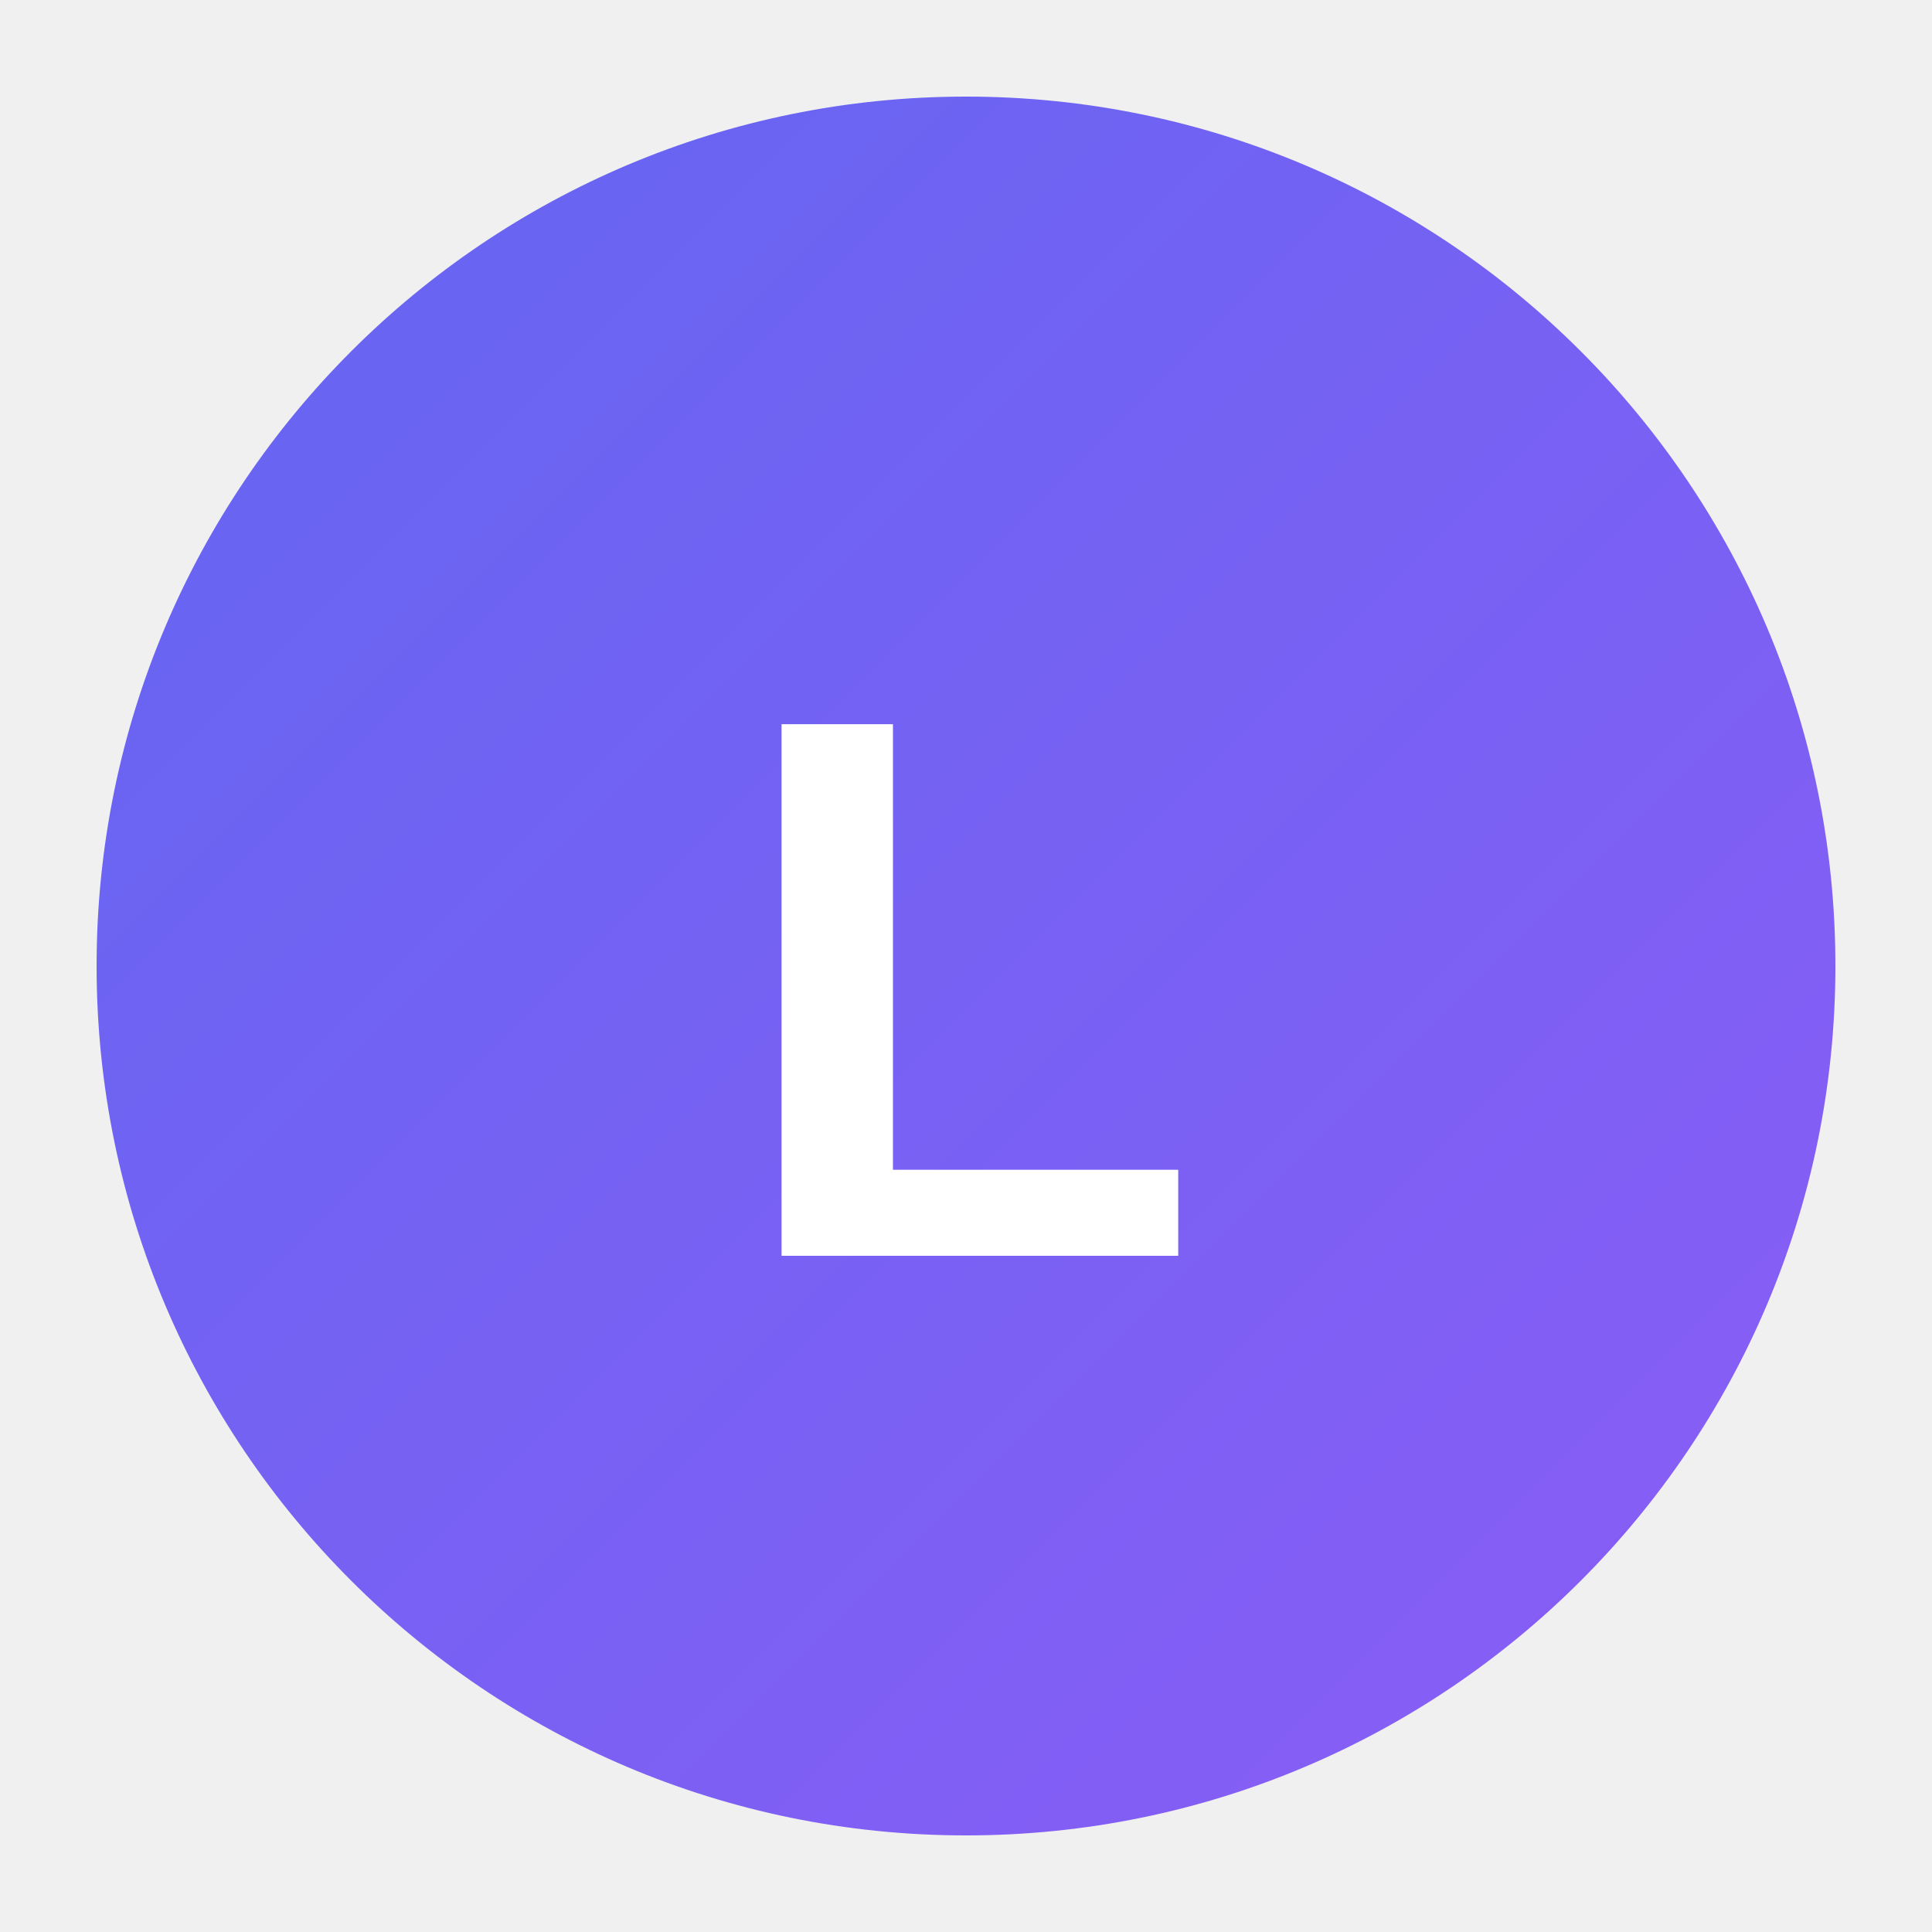
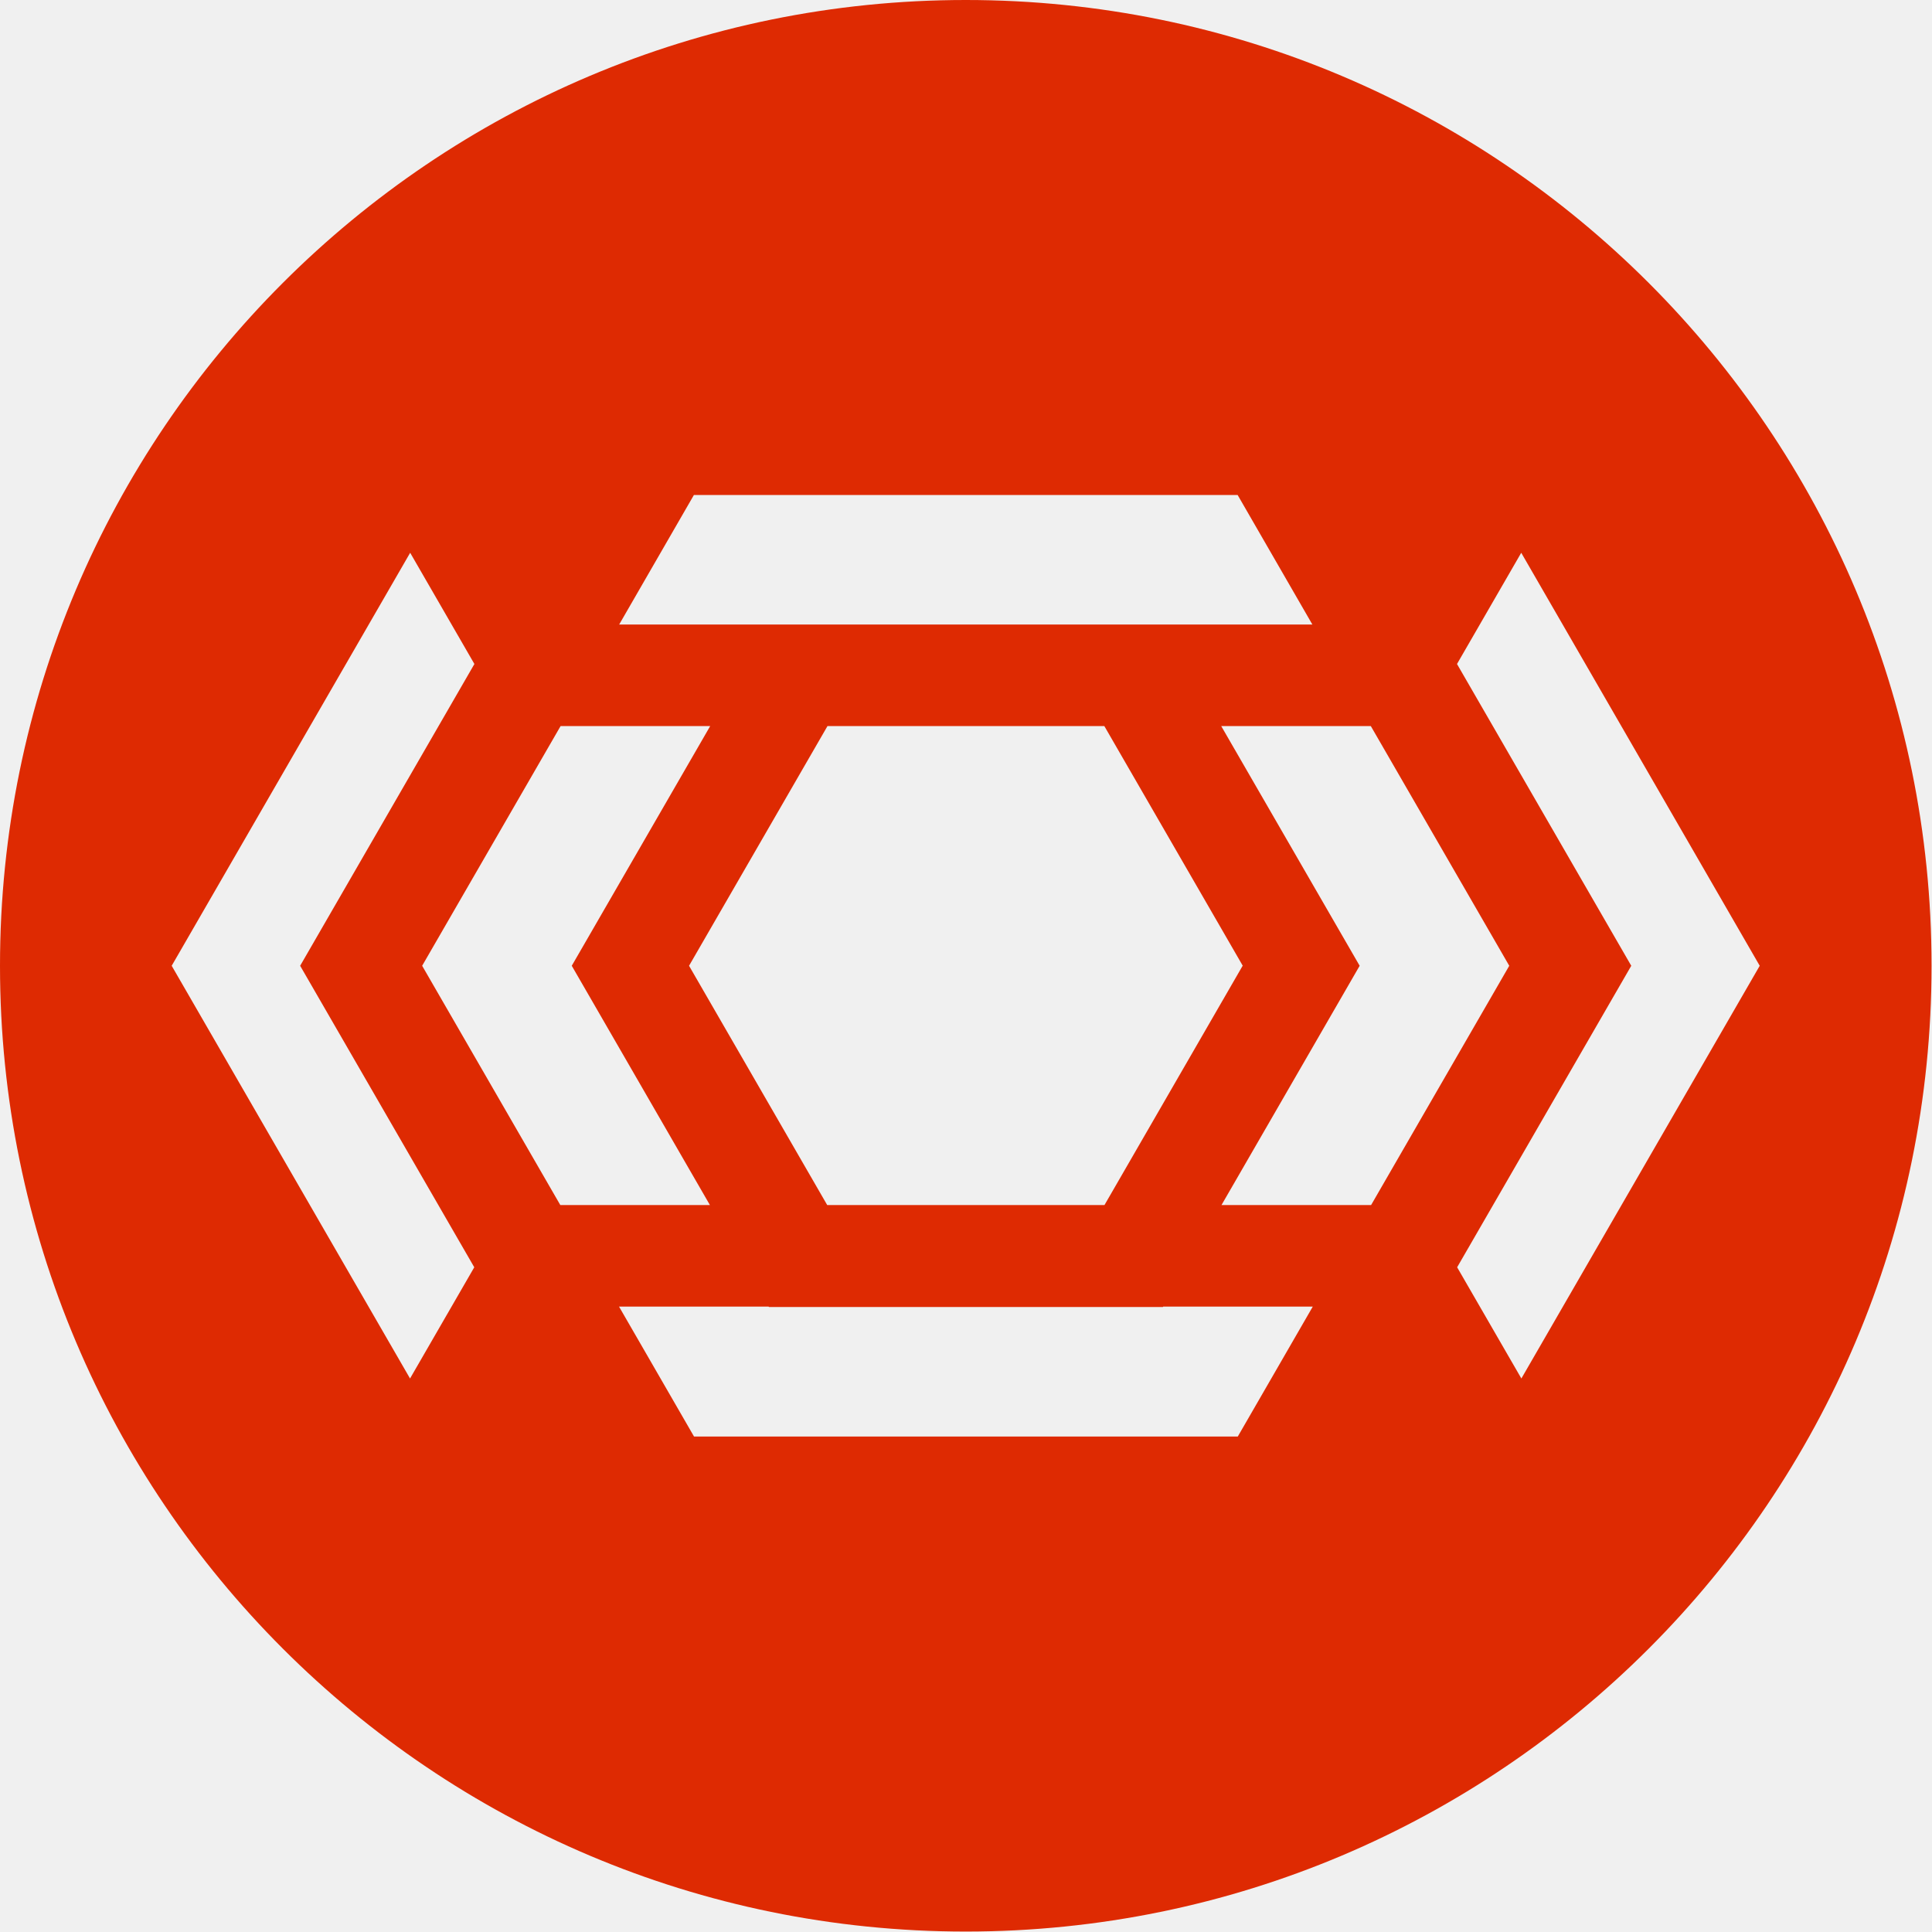
- <svg xmlns="http://www.w3.org/2000/svg" viewBox="0 0 100 100">
-   <defs>
-     <linearGradient id="lineraGrad" x1="0%" y1="0%" x2="100%" y2="100%">
-       <stop offset="0%" style="stop-color:#6366f1;stop-opacity:1" />
-       <stop offset="100%" style="stop-color:#8b5cf6;stop-opacity:1" />
-     </linearGradient>
-   </defs>
-   <circle cx="50" cy="50" r="45" fill="url(#lineraGrad)" />
-   <text x="50" y="65" font-family="Arial, sans-serif" font-size="40" font-weight="bold" fill="white" text-anchor="middle">L</text>
+ <svg xmlns="http://www.w3.org/2000/svg" width="1547" height="1547" viewBox="0 0 1547 1547" fill="none">
+   <path d="M773.318 0C346.225 0 0 346.225 0 773.318C0 1200.41 346.225 1546.64 773.318 1546.64C1200.41 1546.64 1546.64 1200.41 1546.64 773.318C1546.64 346.225 1200.41 0 773.318 0ZM555.728 396.363H991.016L1050.86 500.091H495.778L555.62 396.363H555.728ZM995.006 773.318L884.378 964.923H662.367L551.739 773.318L662.582 581.39H884.27L995.113 773.318H995.006ZM328.326 1103.8L137.476 773.318L328.434 442.62L379.866 531.683L240.341 773.318L379.758 1014.74L328.326 1103.8ZM338.03 773.318L448.874 581.39H568.667L457.823 773.318L568.451 964.923H448.658L338.03 773.318ZM990.908 1150.27H555.728L495.67 1046.22H615.463L615.679 1046.55H931.173L931.389 1046.22H1051.18L991.124 1150.27H990.908ZM978.077 964.923L1088.71 773.318L977.862 581.39H1097.65L1208.5 773.318L1097.87 964.923H978.077ZM1218.2 1103.8L1166.77 1014.74L1306.19 773.318L1166.66 531.683L1218.09 442.62L1409.05 773.318L1218.2 1103.8Z" fill="#DE2A02" />
</svg>
